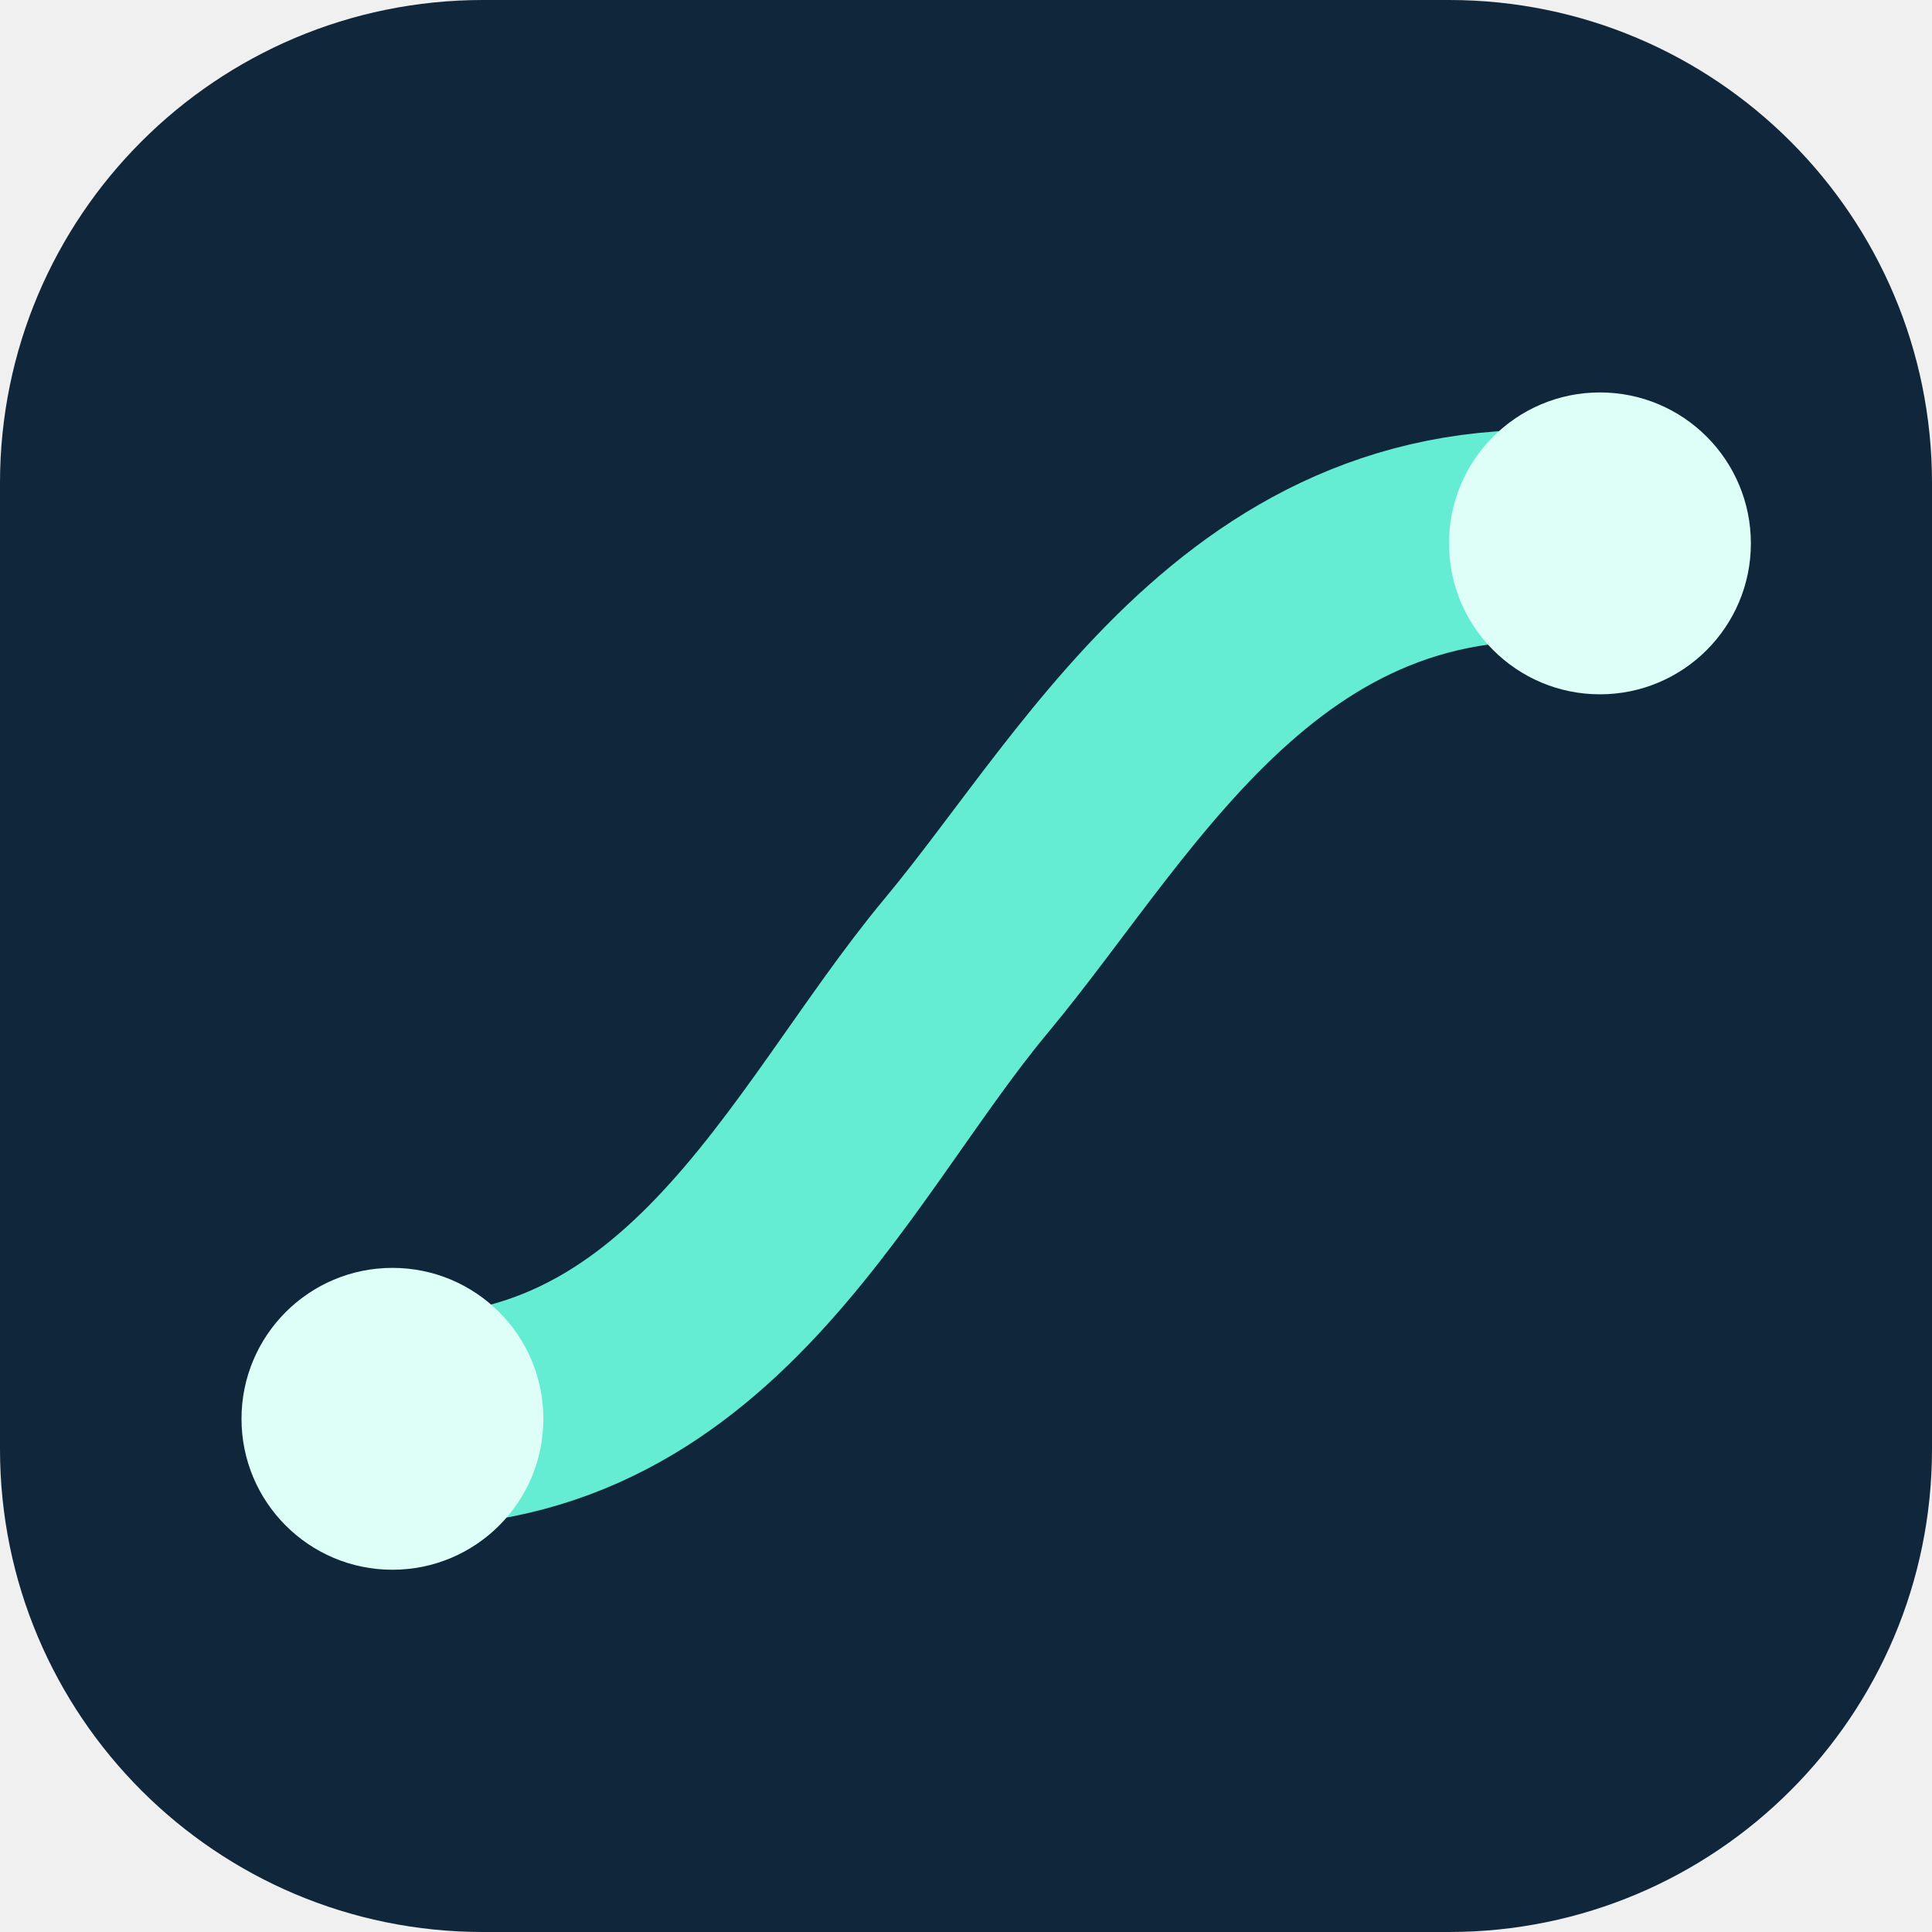
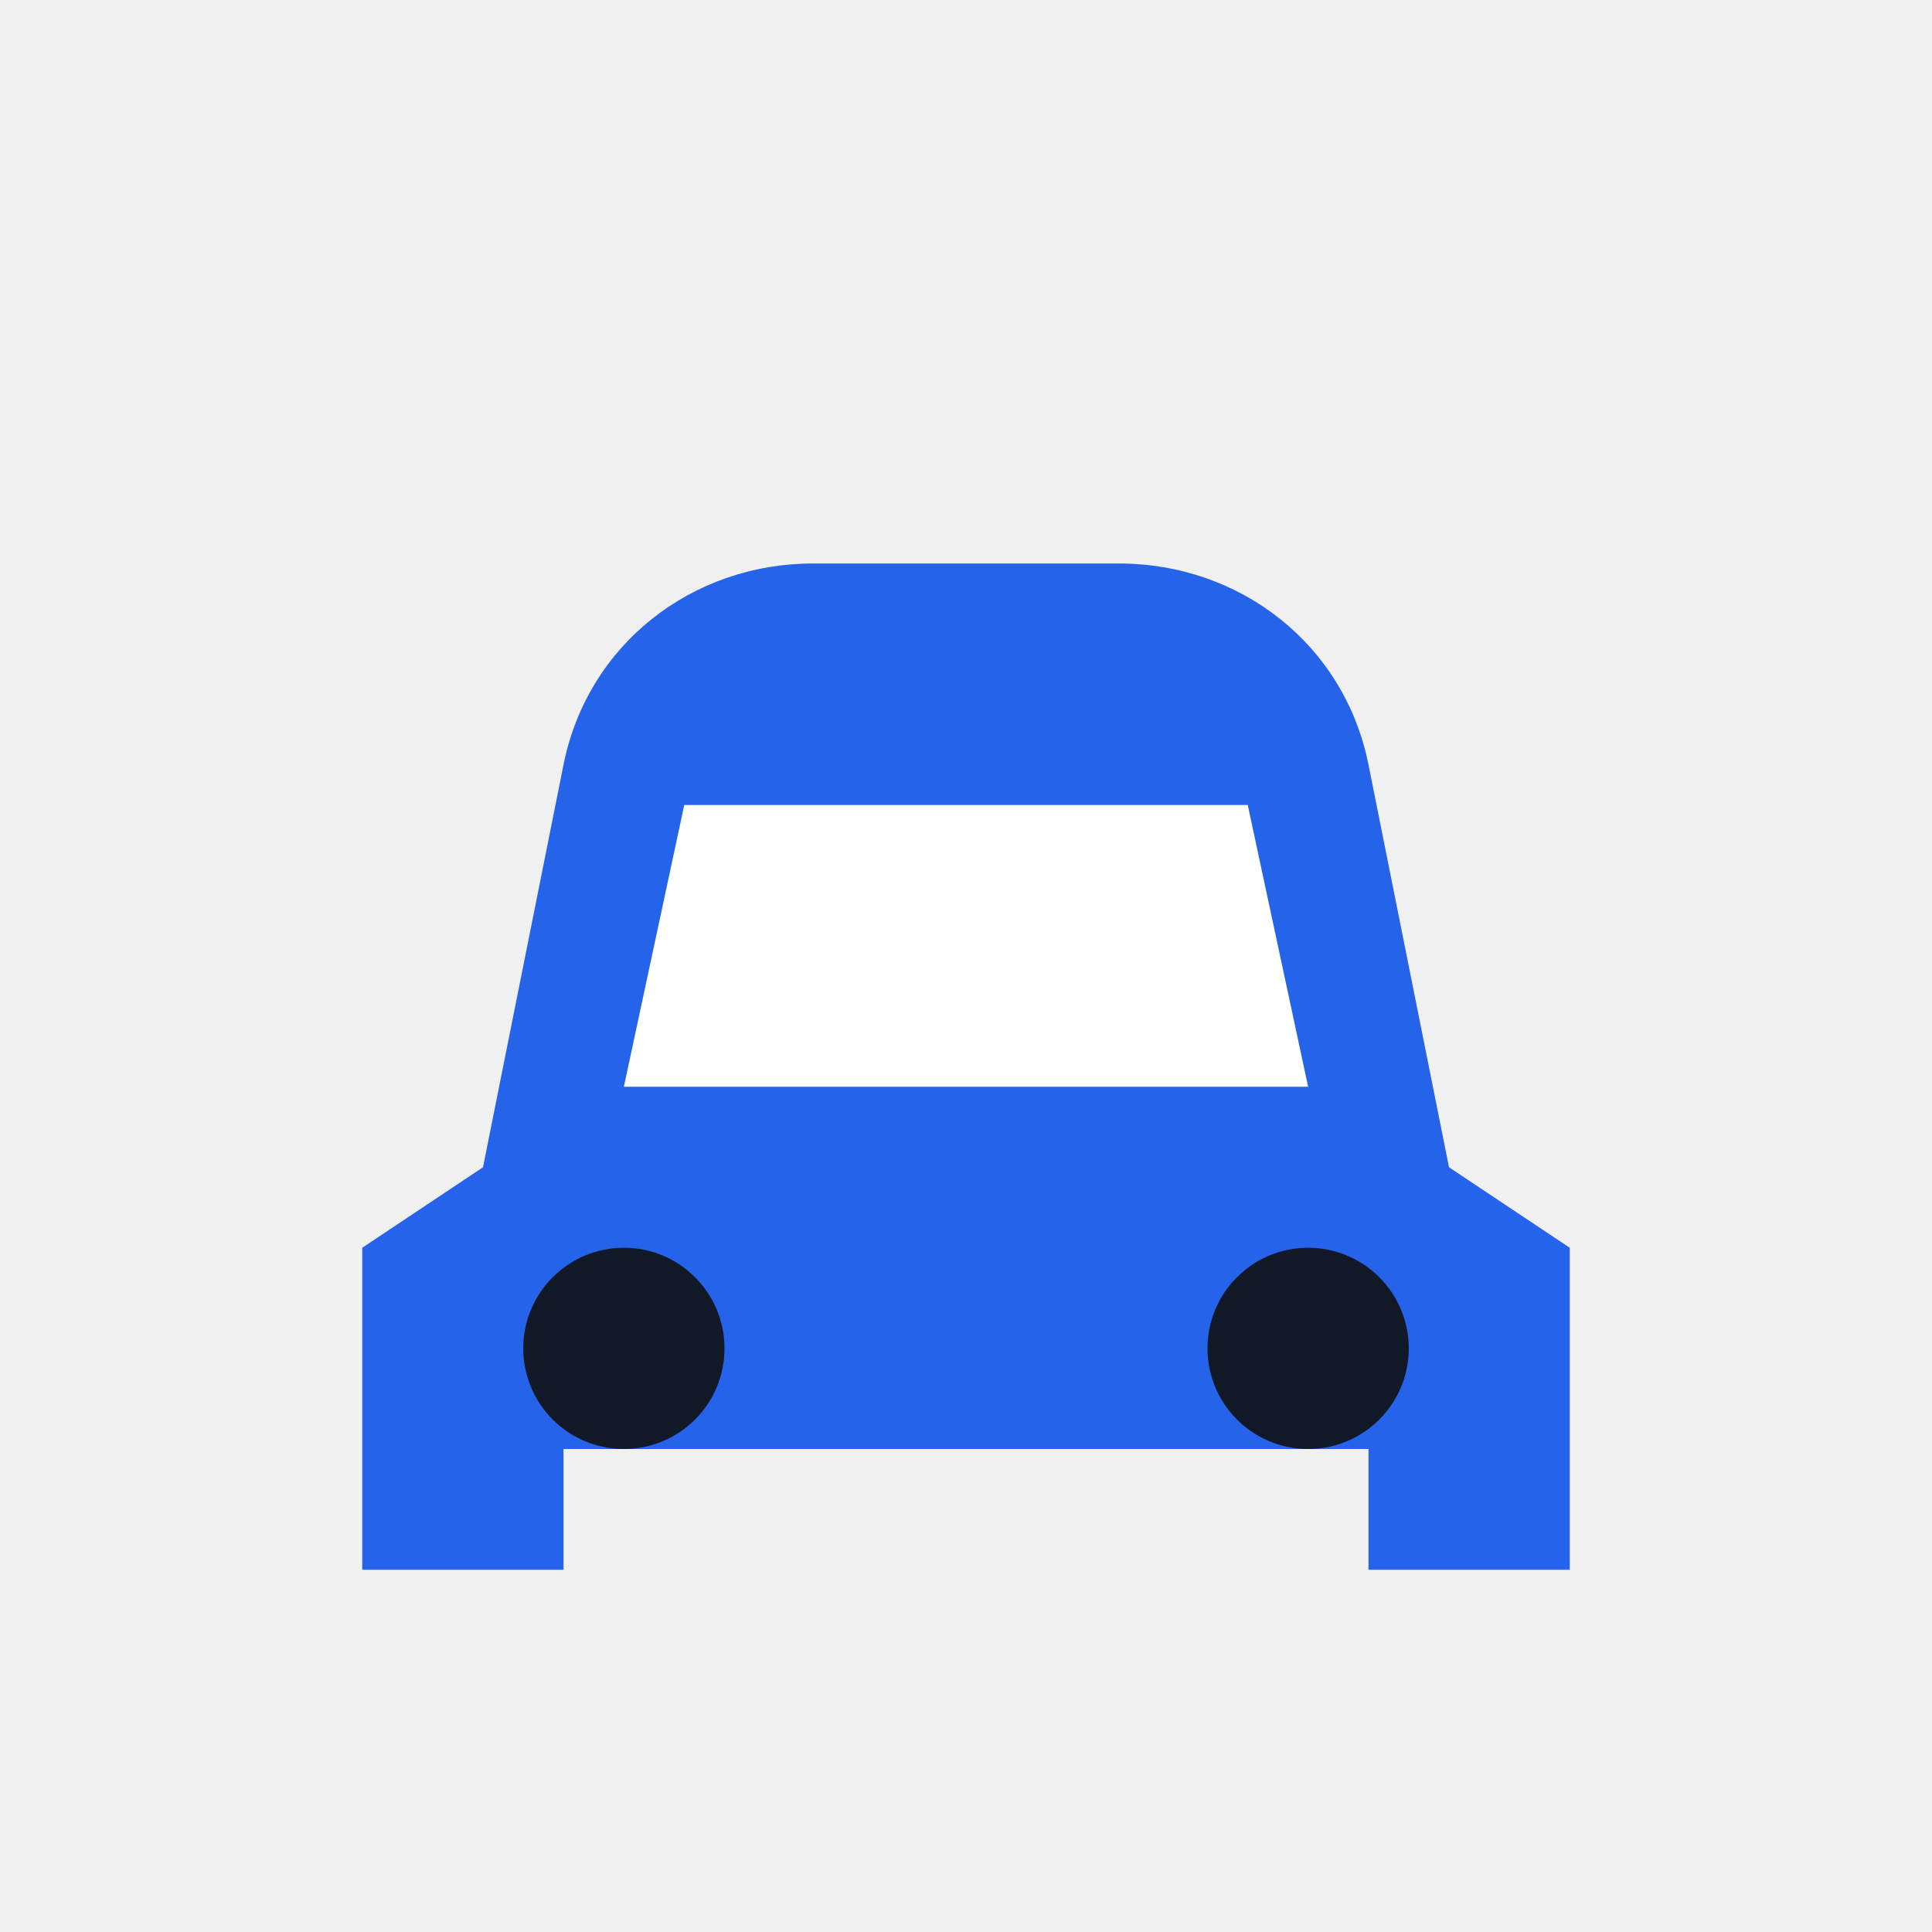
- <svg xmlns="http://www.w3.org/2000/svg" viewBox="0 0 64 64">
-   <rect width="64" height="64" rx="16" fill="#10263b" />
-   <path d="M12 47C23 48 27 38 32 32S42 16 54 18" stroke="#65edd3" stroke-width="7" stroke-linecap="round" fill="none" />
-   <circle cx="13" cy="47" r="5" fill="#ddfff8" />
-   <circle cx="53" cy="18" r="5" fill="#ddfff8" />
+ <svg xmlns="http://www.w3.org/2000/svg" viewBox="0 0 48 48" role="img" aria-label="Road Conquest">
+   <path fill="#2563EB" d="M12,29l2,-10c0.6,-3 3.2,-5 6.2,-5h7.6c3,0 5.6,2 6.2,5l2,10 3,2v8h-5v-3H14v3H9v-8z" />
+   <path fill="#FFFFFF" d="M17,20h14l1.5,7h-17z" />
+   <path fill="#111827" d="M15.5,31a2.5,2.5 0,1 0,0 5a2.5,2.5 0,0 0,0 -5M32.5,31a2.5,2.5 0,1 0,0 5a2.5,2.5 0,0 0,0 -5" />
</svg>
